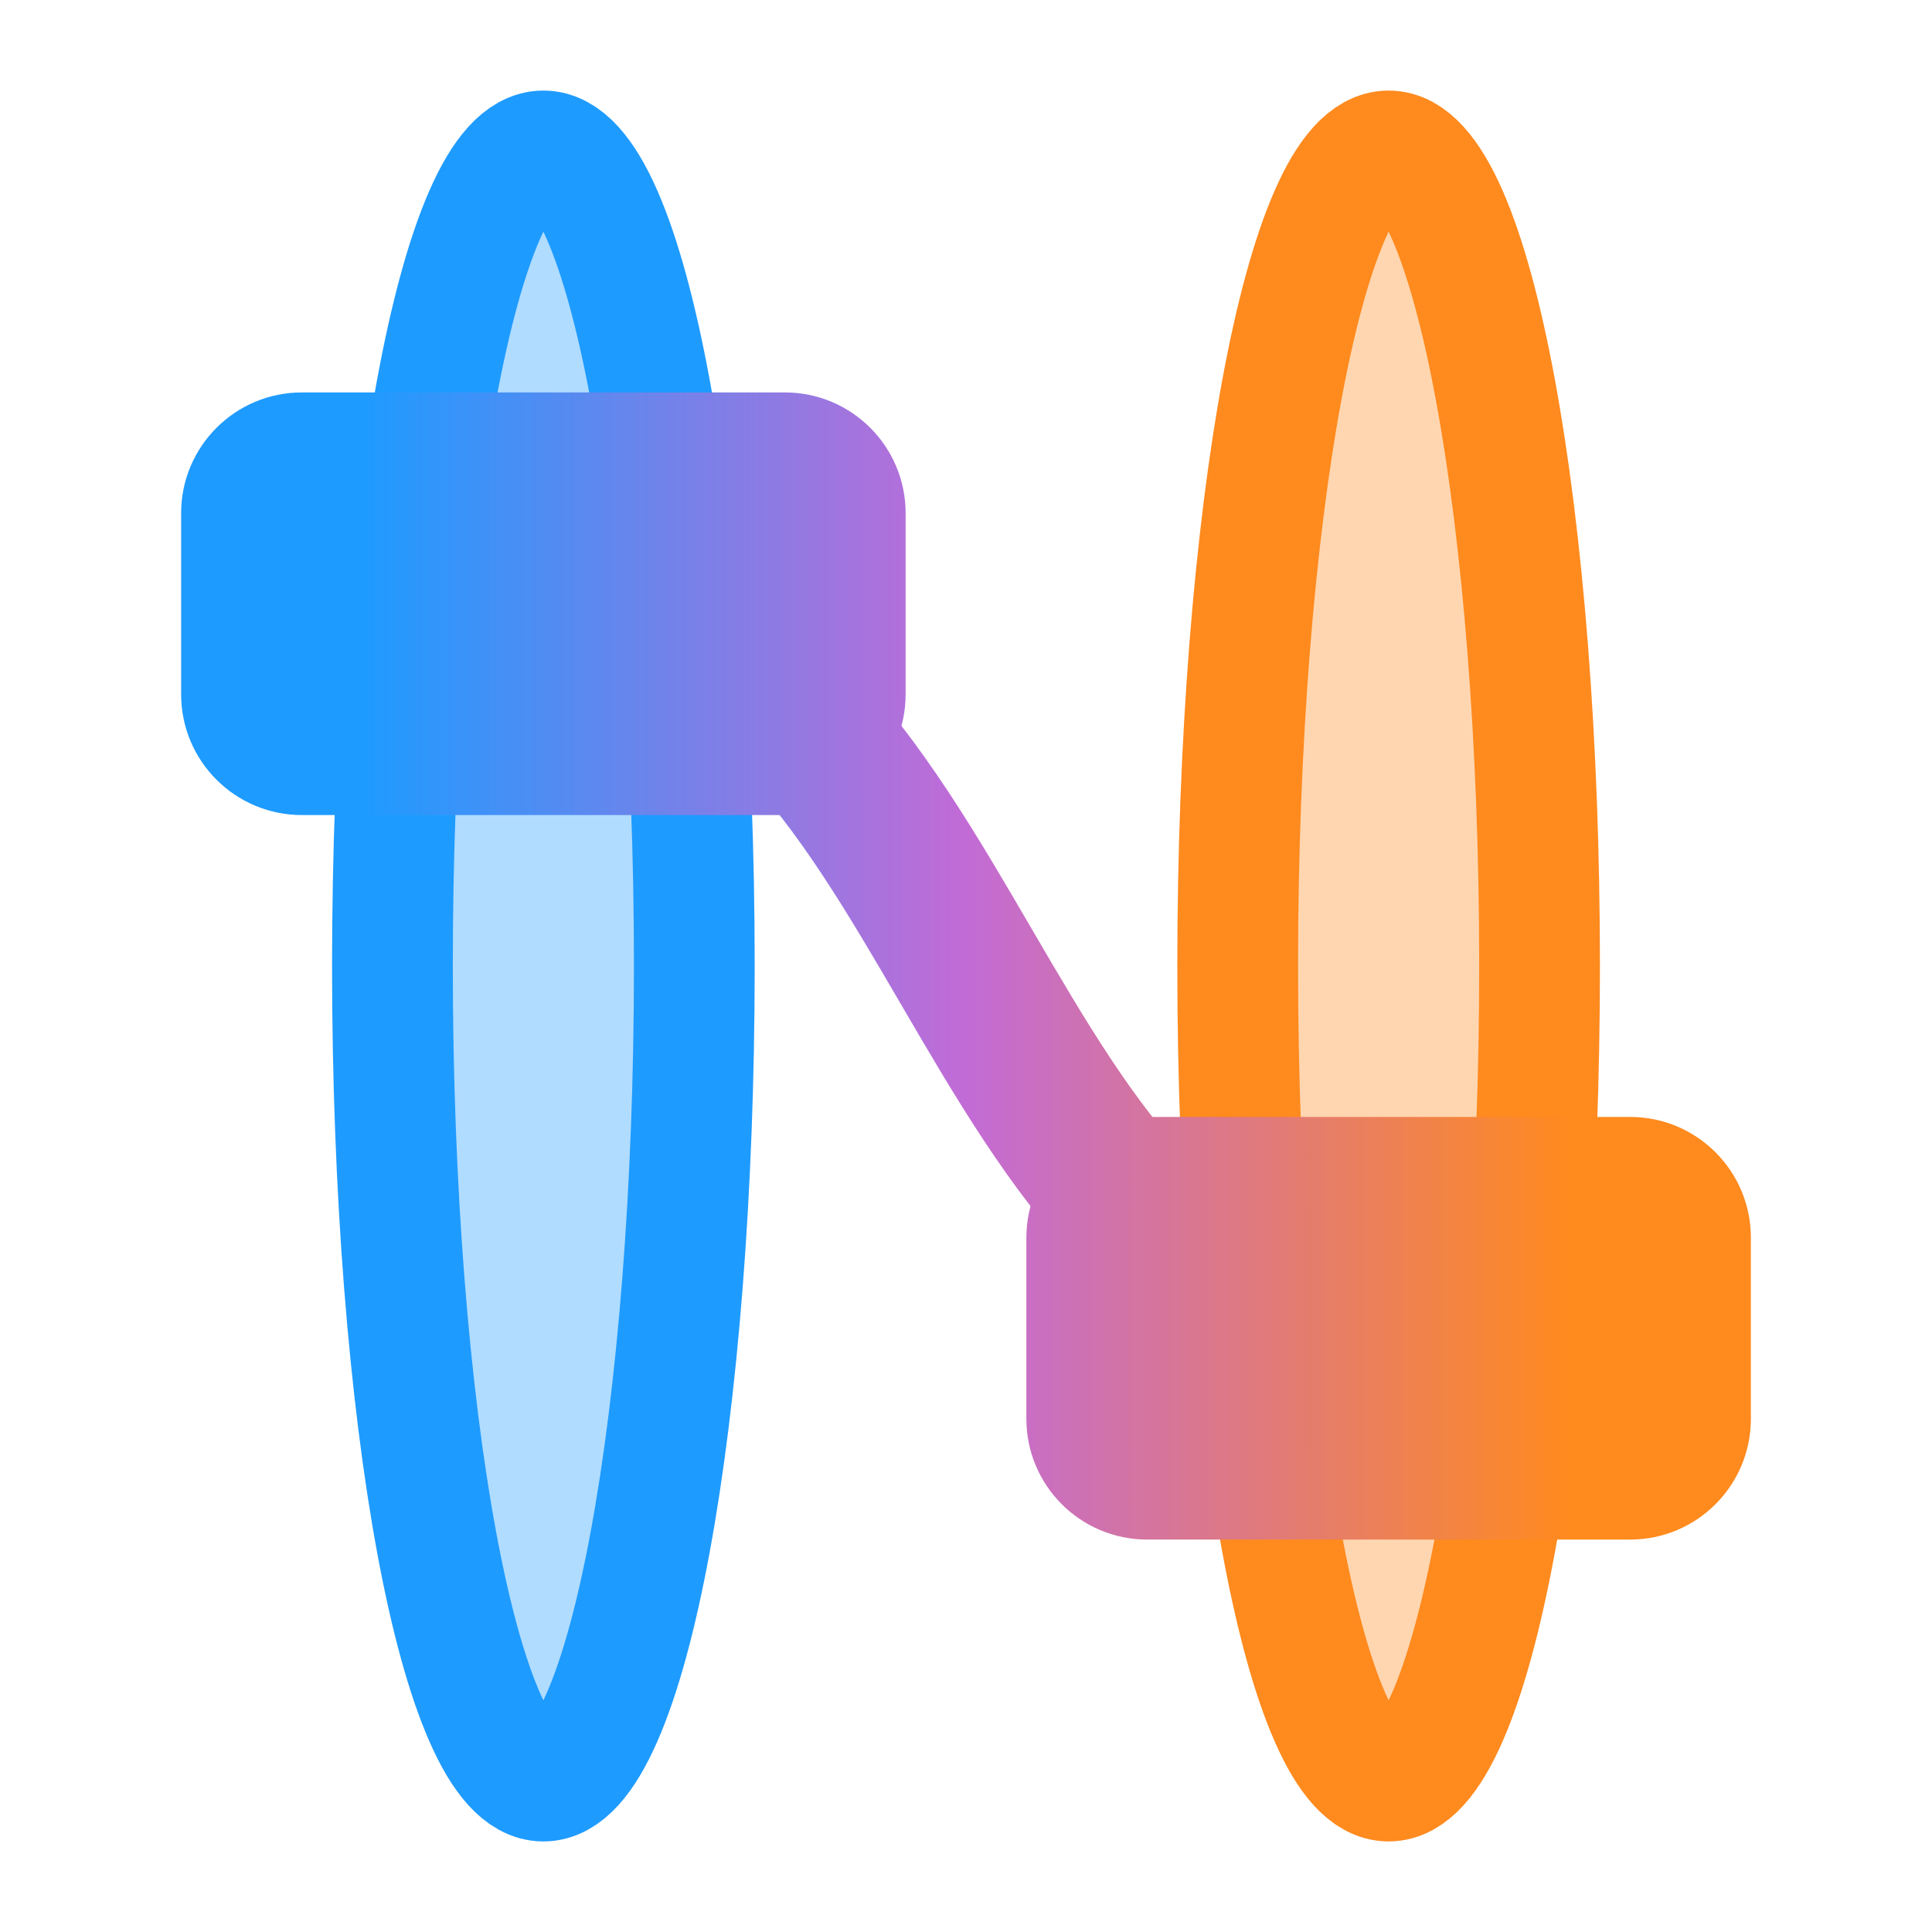
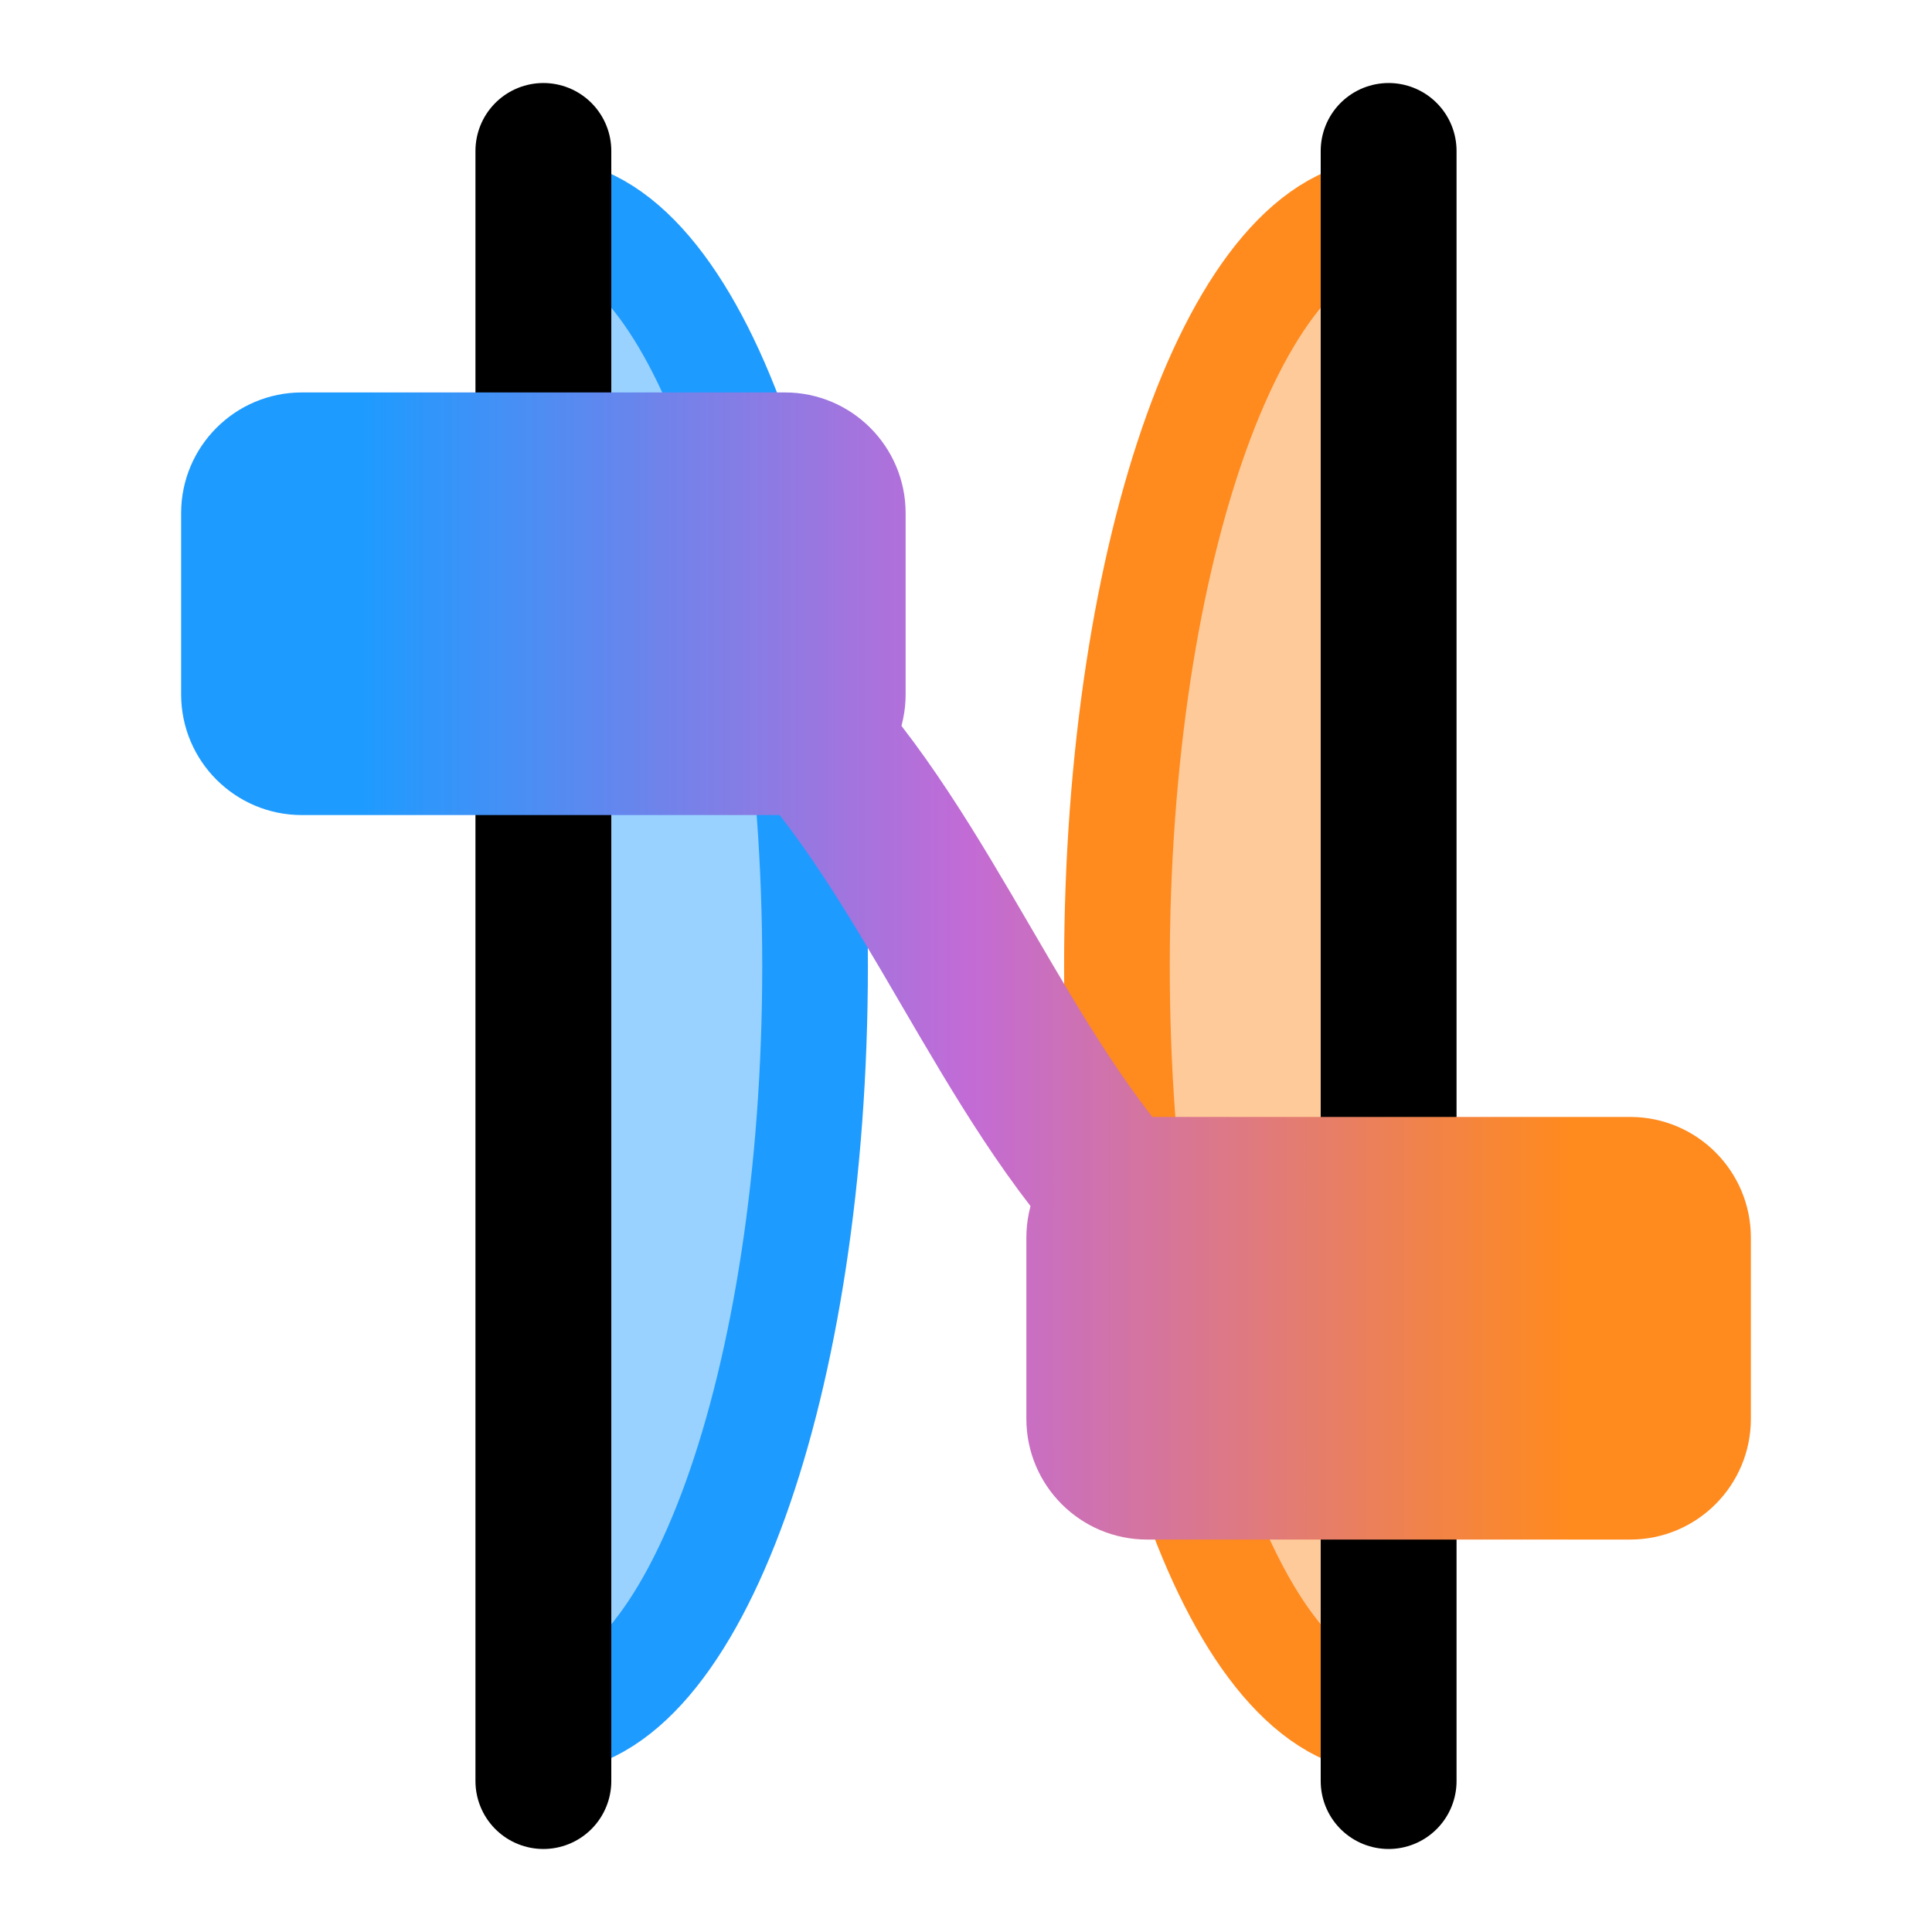
<svg xmlns="http://www.w3.org/2000/svg" viewBox="0 0 64 64">
  <defs>
    <linearGradient id="ss-g" gradientUnits="userSpaceOnUse" x1="12" y1="0" x2="52" y2="0">
      <stop offset="0" stop-color="#1E9BFF" />
      <stop offset=".5" stop-color="#C26BD6" />
      <stop offset="1" stop-color="#FF8A1E" />
    </linearGradient>
-     <radialGradient id="ss-haze-b">
+     <radialGradient id="ss-haze-b" gradientUnits="objectBoundingBox" cx="0" cy=".5" r="1">
      <stop offset="0" stop-color="#1E9BFF" stop-opacity=".45" />
      <stop offset="1" stop-color="#1E9BFF" stop-opacity="0" />
    </radialGradient>
-     <radialGradient id="ss-haze-o">
+     <radialGradient id="ss-haze-o" gradientUnits="objectBoundingBox" cx="1" cy=".5" r="1">
      <stop offset="0" stop-color="#FF8A1E" stop-opacity=".45" />
      <stop offset="1" stop-color="#FF8A1E" stop-opacity="0" />
    </radialGradient>
-     <radialGradient id="ss-in-b">
+     <radialGradient id="ss-in-b" gradientUnits="objectBoundingBox" cx="0" cy=".5" r="1">
      <stop offset="0" stop-color="#BFE3FF" stop-opacity=".95" />
      <stop offset=".6" stop-color="#1E9BFF" stop-opacity=".55" />
      <stop offset="1" stop-color="#1E9BFF" stop-opacity=".25" />
    </radialGradient>
-     <radialGradient id="ss-in-o">
+     <radialGradient id="ss-in-o" gradientUnits="objectBoundingBox" cx="1" cy=".5" r="1">
      <stop offset="0" stop-color="#FFE3C2" stop-opacity=".95" />
      <stop offset=".6" stop-color="#FF8A1E" stop-opacity=".55" />
      <stop offset="1" stop-color="#FF8A1E" stop-opacity=".25" />
    </radialGradient>
    <filter id="ss-glow" x="-120%" y="-20%" width="340%" height="140%">
      <feGaussianBlur stdDeviation="1.3" result="b" />
      <feMerge>
        <feMergeNode in="b" />
        <feMergeNode in="SourceGraphic" />
      </feMerge>
    </filter>
  </defs>
-   <ellipse cx="18" cy="32" rx="5" ry="27" fill="#1E9BFF" fill-opacity=".35" stroke="#1E9BFF" stroke-width="4" />
-   <ellipse cx="46" cy="32" rx="5" ry="27" fill="#FF8A1E" fill-opacity=".35" stroke="#FF8A1E" stroke-width="4" />
+   <path d="M18 7A9 25 0 0 1 18 57Z" fill="#1E9BFF" fill-opacity=".45" stroke="#1E9BFF" stroke-width="3.5" />
+   <path d="M46 7A9 25 0 0 0 46 57Z" fill="#FF8A1E" fill-opacity=".45" stroke="#FF8A1E" stroke-width="3.5" />
+   <path d="M18 5V59M46 5V59" stroke="currentColor" stroke-width="4.5" stroke-linecap="round" />
  <path d="M18 20C32 20 32 44 46 44" fill="none" stroke="url(#ss-g)" stroke-width="5" />
  <rect x="6" y="13" width="24" height="14" rx="4" fill="url(#ss-g)" />
  <rect x="34" y="37" width="24" height="14" rx="4" fill="url(#ss-g)" />
</svg>
